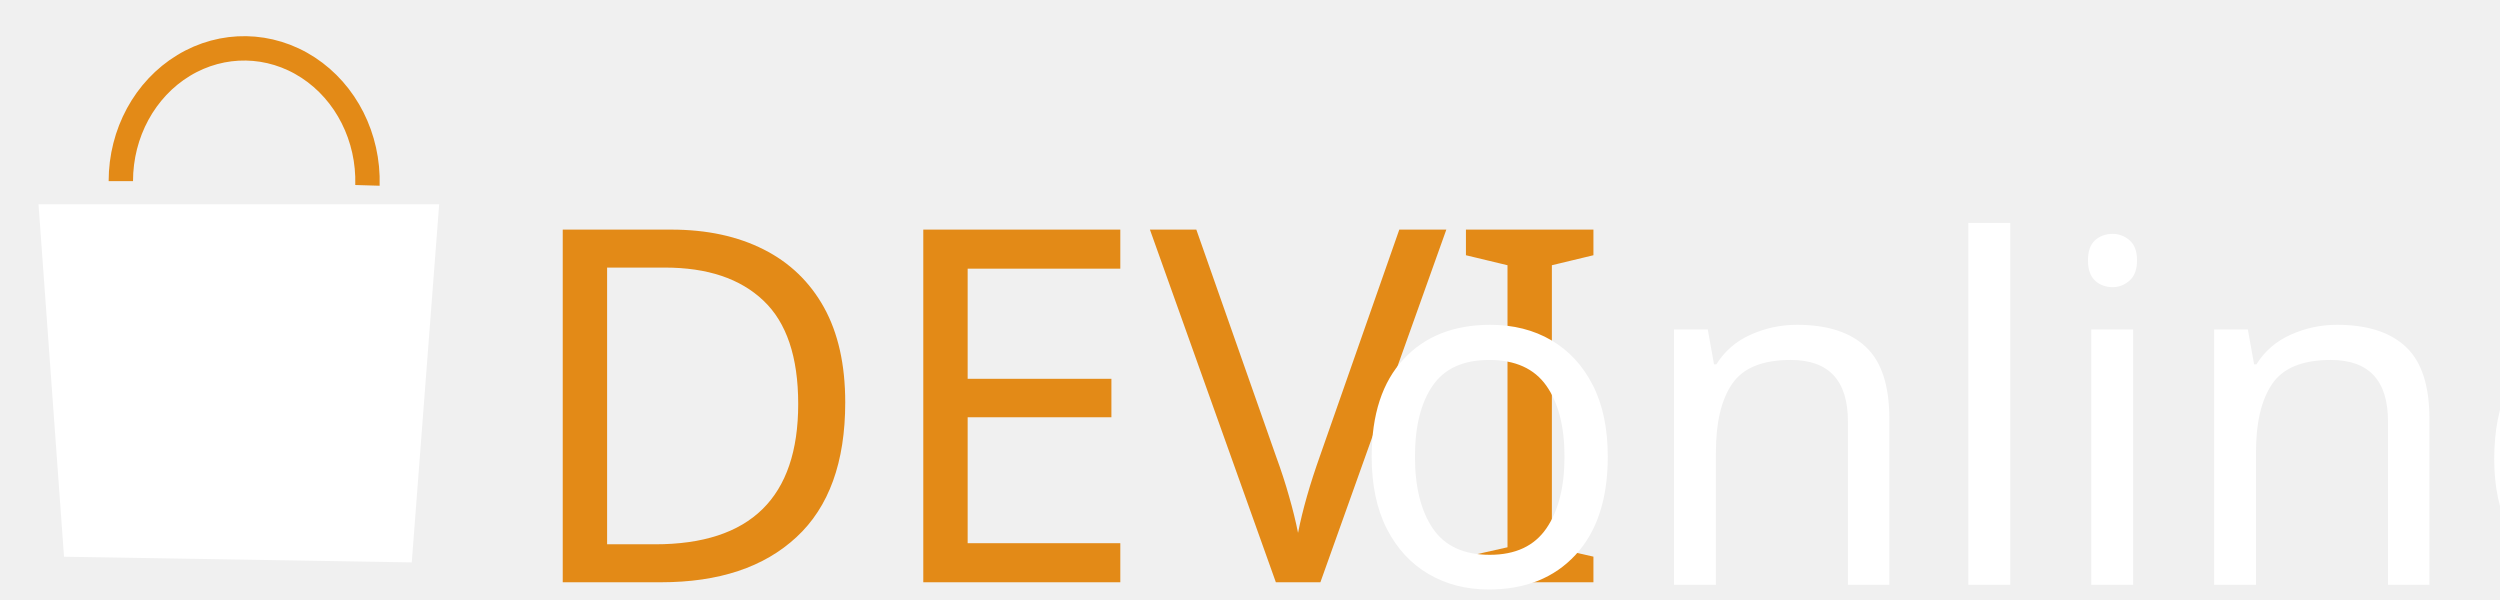
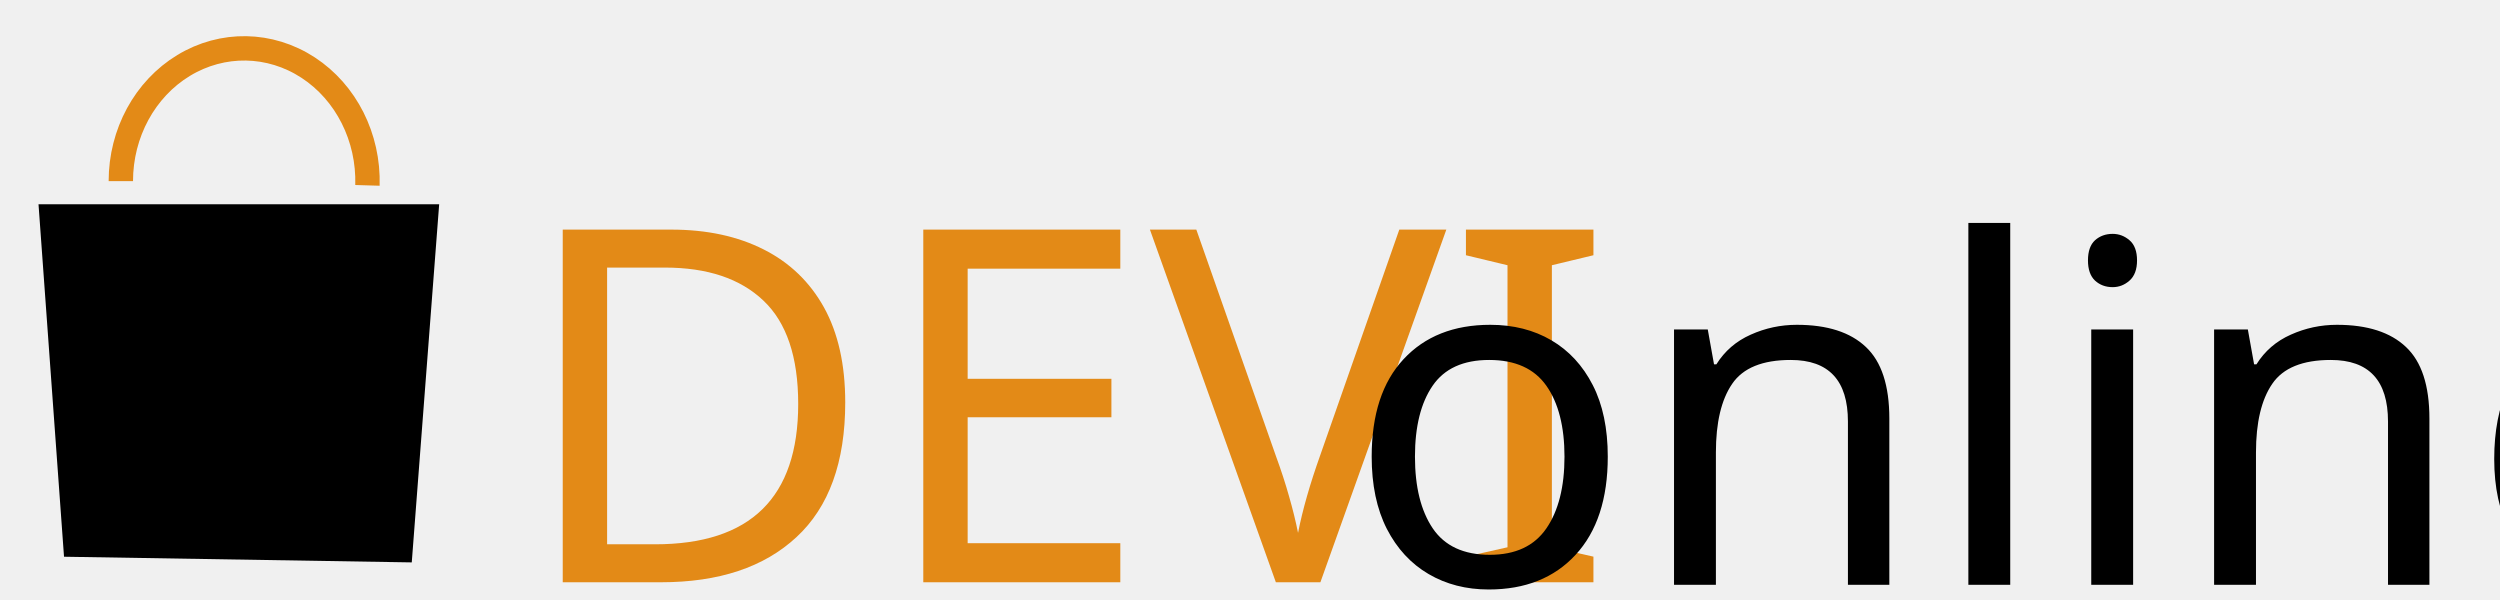
- <svg xmlns="http://www.w3.org/2000/svg" xmlns:ns1="http://www.openswatchbook.org/uri/2009/osb" width="250mm" height="60mm" viewBox="0 0 250 60" version="1.1" id="svg53">
+ <svg xmlns="http://www.w3.org/2000/svg" xmlns:ns1="http://www.openswatchbook.org/uri/2009/osb" id="svg53" version="1.1" viewBox="0 0 250 60" height="60mm" width="250mm">
  <defs id="defs47">
-     <linearGradient id="linearGradient882" ns1:paint="solid">
-       <stop style="stop-color:#000000;stop-opacity:1;" offset="0" id="stop880" />
+     <linearGradient ns1:paint="solid" id="linearGradient882">
+       <stop id="stop880" offset="0" style="stop-color:#000000;stop-opacity:1;" />
    </linearGradient>
  </defs>
  <g id="layer1">
-     <text xml:space="preserve" style="font-style:normal;font-variant:normal;font-weight:normal;font-stretch:normal;font-size:49.389px;line-height:1.25;font-family:'Fjalla One';-inkscape-font-specification:'Fjalla One';fill:#e38a17;fill-opacity:1;stroke:none;stroke-width:0.265" x="51.476" y="58.225" id="text948">
-       <tspan id="tspan946" x="51.476" y="58.225" style="font-style:normal;font-variant:normal;font-weight:normal;font-stretch:normal;font-size:49.389px;font-family:'Fjalla One';-inkscape-font-specification:'Fjalla One';fill:#e38a17;fill-opacity:1;stroke-width:0.265">DEVI</tspan>
+     <text id="text948" y="58.225" x="51.476" style="font-style:normal;font-variant:normal;font-weight:normal;font-stretch:normal;font-size:49.389px;line-height:1.25;font-family:'Fjalla One';-inkscape-font-specification:'Fjalla One';fill:#e38a17;fill-opacity:1;stroke:none;stroke-width:0.265" xml:space="preserve">
+       <tspan style="font-style:normal;font-variant:normal;font-weight:normal;font-stretch:normal;font-size:49.389px;font-family:'Fjalla One';-inkscape-font-specification:'Fjalla One';fill:#e38a17;fill-opacity:1;stroke-width:0.265" y="58.225" x="51.476" id="tspan946">DEVI</tspan>
    </text>
-     <text id="text948-7" y="58.48" x="134.542" style="font-style:normal;font-variant:normal;font-weight:normal;font-stretch:normal;font-size:47.625px;line-height:1.25;font-family:'Fjalla One';-inkscape-font-specification:'Fjalla One';fill:#ffffff;fill-opacity:1;stroke:none;stroke-width:0.265" xml:space="preserve">
-       <tspan style="font-style:normal;font-variant:normal;font-weight:normal;font-stretch:normal;font-size:47.625px;font-family:'Fjalla One';-inkscape-font-specification:'Fjalla One';fill:#ffffff;stroke-width:0.265" y="58.48" x="134.542" id="tspan946-6">online</tspan>
+     <text xml:space="preserve" style="font-style:normal;font-variant:normal;font-weight:normal;font-stretch:normal;font-size:47.625px;line-height:1.25;font-family:'Fjalla One';-inkscape-font-specification:'Fjalla One';fill:#000000;fill-opacity:1;stroke:none;stroke-width:0.265;" x="134.542" y="58.48" id="text948-7">
+       <tspan id="tspan946-6" x="134.542" y="58.48" style="font-style:normal;font-variant:normal;font-weight:normal;font-stretch:normal;font-size:47.625px;font-family:'Fjalla One';-inkscape-font-specification:'Fjalla One';fill:#000000;stroke-width:0.265;">online</tspan>
    </text>
-     <path id="rect944" style="fill:#ffffff;fill-opacity:1;fill-rule:evenodd;stroke:none;stroke-width:6;stroke-linejoin:miter;stroke-miterlimit:4;stroke-dasharray:none;stroke-opacity:0.765" d="M 3.851,20.427 H 43.917 L 41.176,56.24 6.402,55.673 Z" />
-     <path transform="scale(-1)" d="m -12.083,-18.113 a 12.334,13.278 0 0 1 -6.281,11.569 12.334,13.278 0 0 1 -12.446,-0.214 12.334,13.278 0 0 1 -5.935,-11.779" id="path854" style="fill:none;fill-rule:evenodd;stroke:#e38a17;stroke-width:2.437;stroke-miterlimit:4;stroke-dasharray:none" />
+     <path d="M 3.851,20.427 H 43.917 L 41.176,56.24 6.402,55.673 Z" style="fill:#000000;fill-opacity:1;fill-rule:evenodd;stroke:none;stroke-width:6;stroke-linejoin:miter;stroke-miterlimit:4;stroke-dasharray:none;stroke-opacity:0.765" id="rect944" />
+     <path style="fill:none;fill-rule:evenodd;stroke:#e38a17;stroke-width:2.437;stroke-miterlimit:4;stroke-dasharray:none" id="path854" d="m -12.083,-18.113 a 12.334,13.278 0 0 1 -6.281,11.569 12.334,13.278 0 0 1 -12.446,-0.214 12.334,13.278 0 0 1 -5.935,-11.779" transform="scale(-1)" />
  </g>
</svg>
